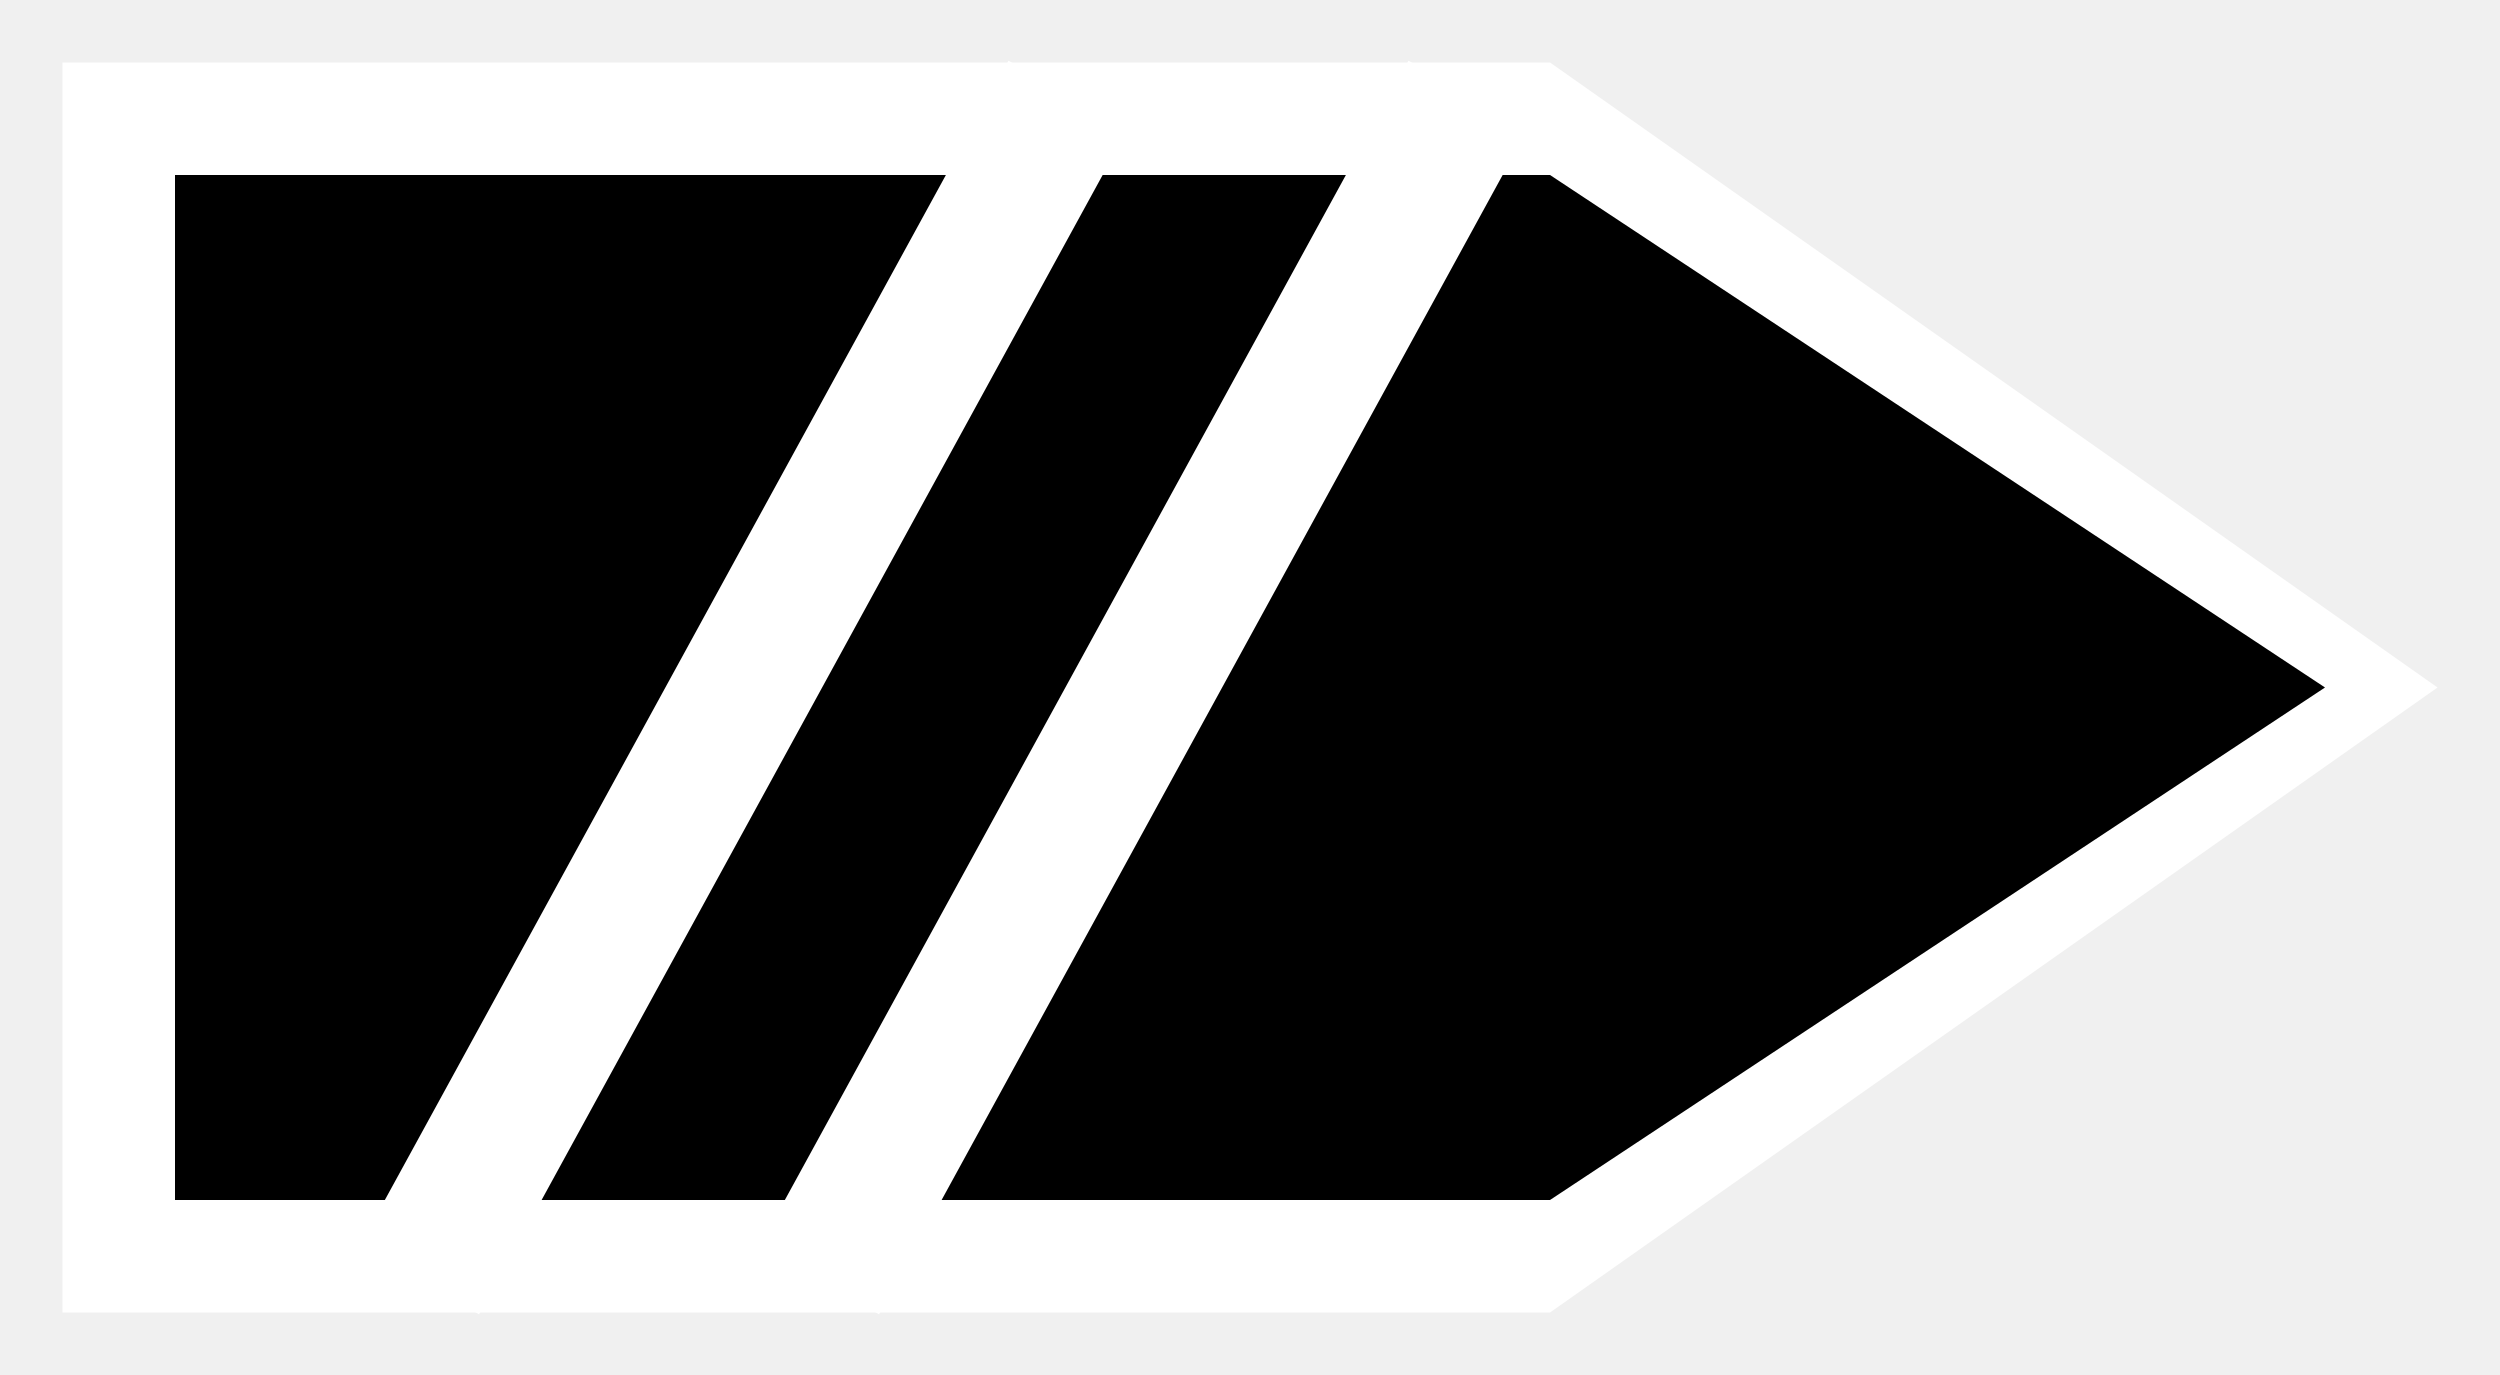
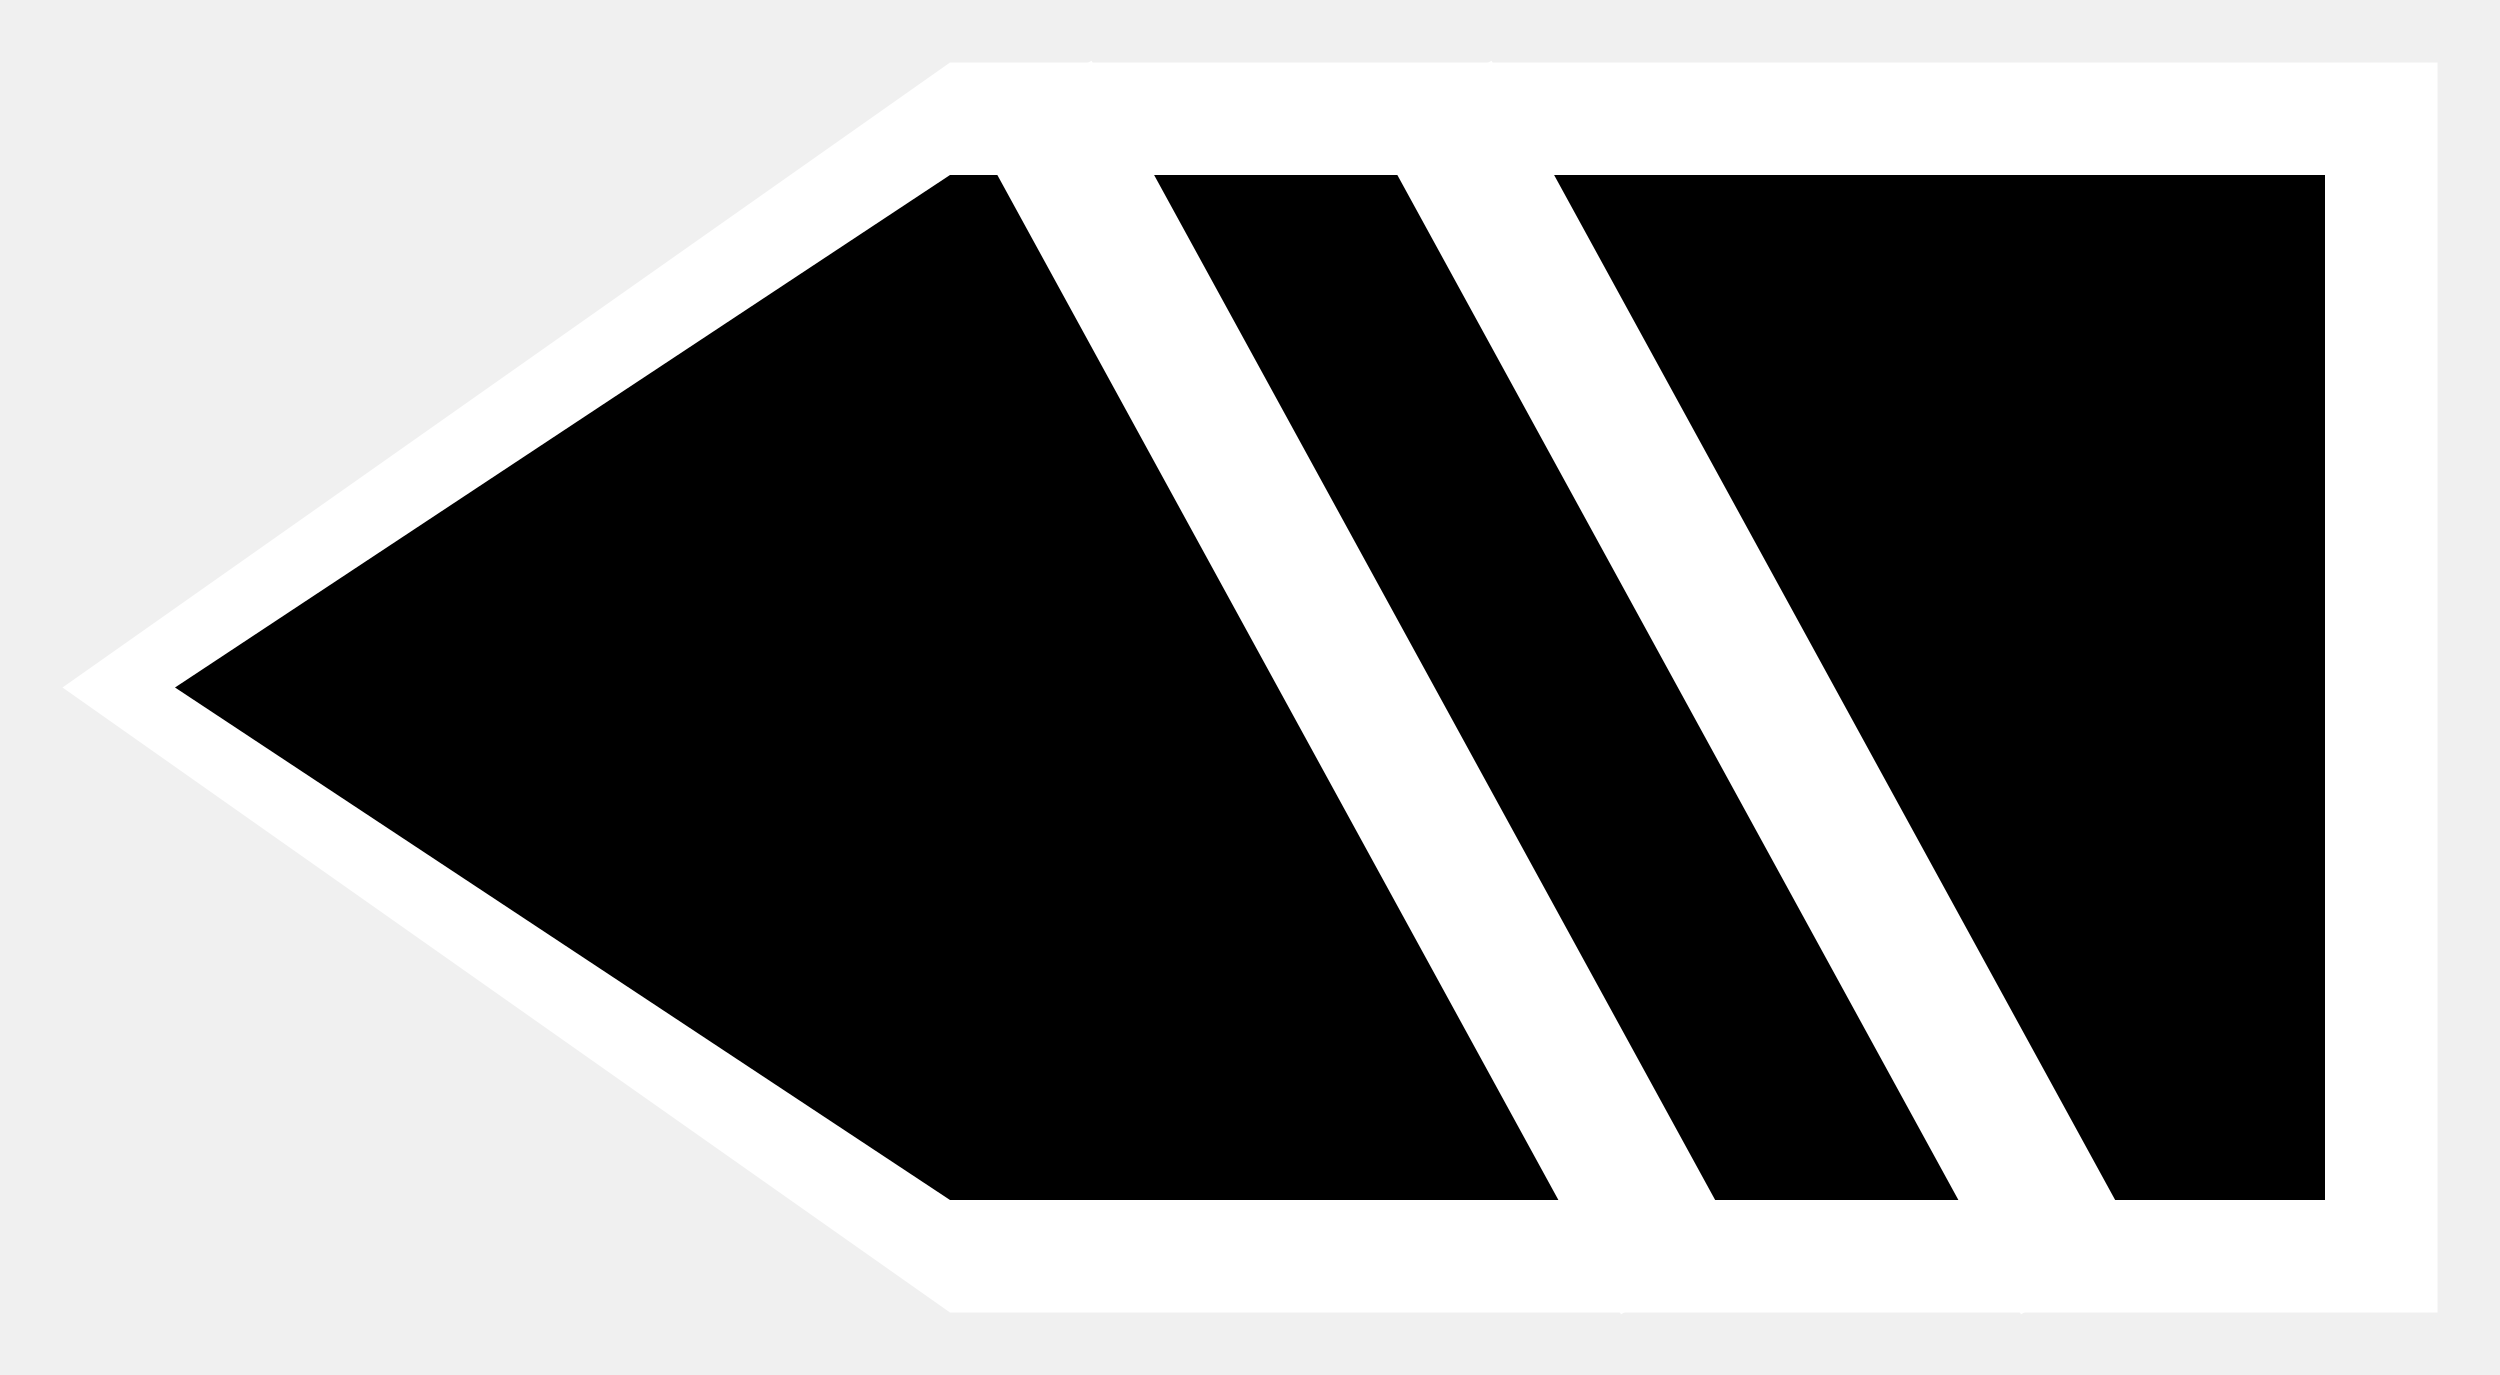
<svg xmlns="http://www.w3.org/2000/svg" width="20.0" height="11.0" viewBox="0 0 20.0 11.0">
-   <path d="M0.5 0.5H12.4V10.5H0.5ZM12.4 0.5L19.5 5.5L12.4 10.5Z" fill="#ffffff" />
-   <path d="M1.4 1.4H12.4V9.6H1.4ZM12.4 1.4L18.6 5.5L12.4 9.6Z" fill="#000000" />
-   <path d="M8.55 0.75L3.35 10.25" fill="none" stroke="#ffffff" stroke-width="1.1" stroke-linecap="butt" />
-   <path d="M11.75 0.75L6.55 10.25" fill="none" stroke="#ffffff" stroke-width="1.1" stroke-linecap="butt" />
+   <path d="M 19.5 0.5 H 7.6 V 10.5 H 19.5 Z M 7.6 0.5 L 0.5 5.5 L 7.6 10.5 Z" fill="#ffffff" />
+   <path d="M 18.6 1.4 H 7.6 V 9.6 H 18.6 Z M 7.6 1.4 L 1.4 5.5 L 7.6 9.6 Z" fill="#000000" />
+   <path d="M 11.45 0.75 L 16.65 10.25" fill="none" stroke="#ffffff" stroke-width="1.1" stroke-linecap="butt" />
+   <path d="M 8.25 0.75 L 13.45 10.25" fill="none" stroke="#ffffff" stroke-width="1.1" stroke-linecap="butt" />
</svg>
